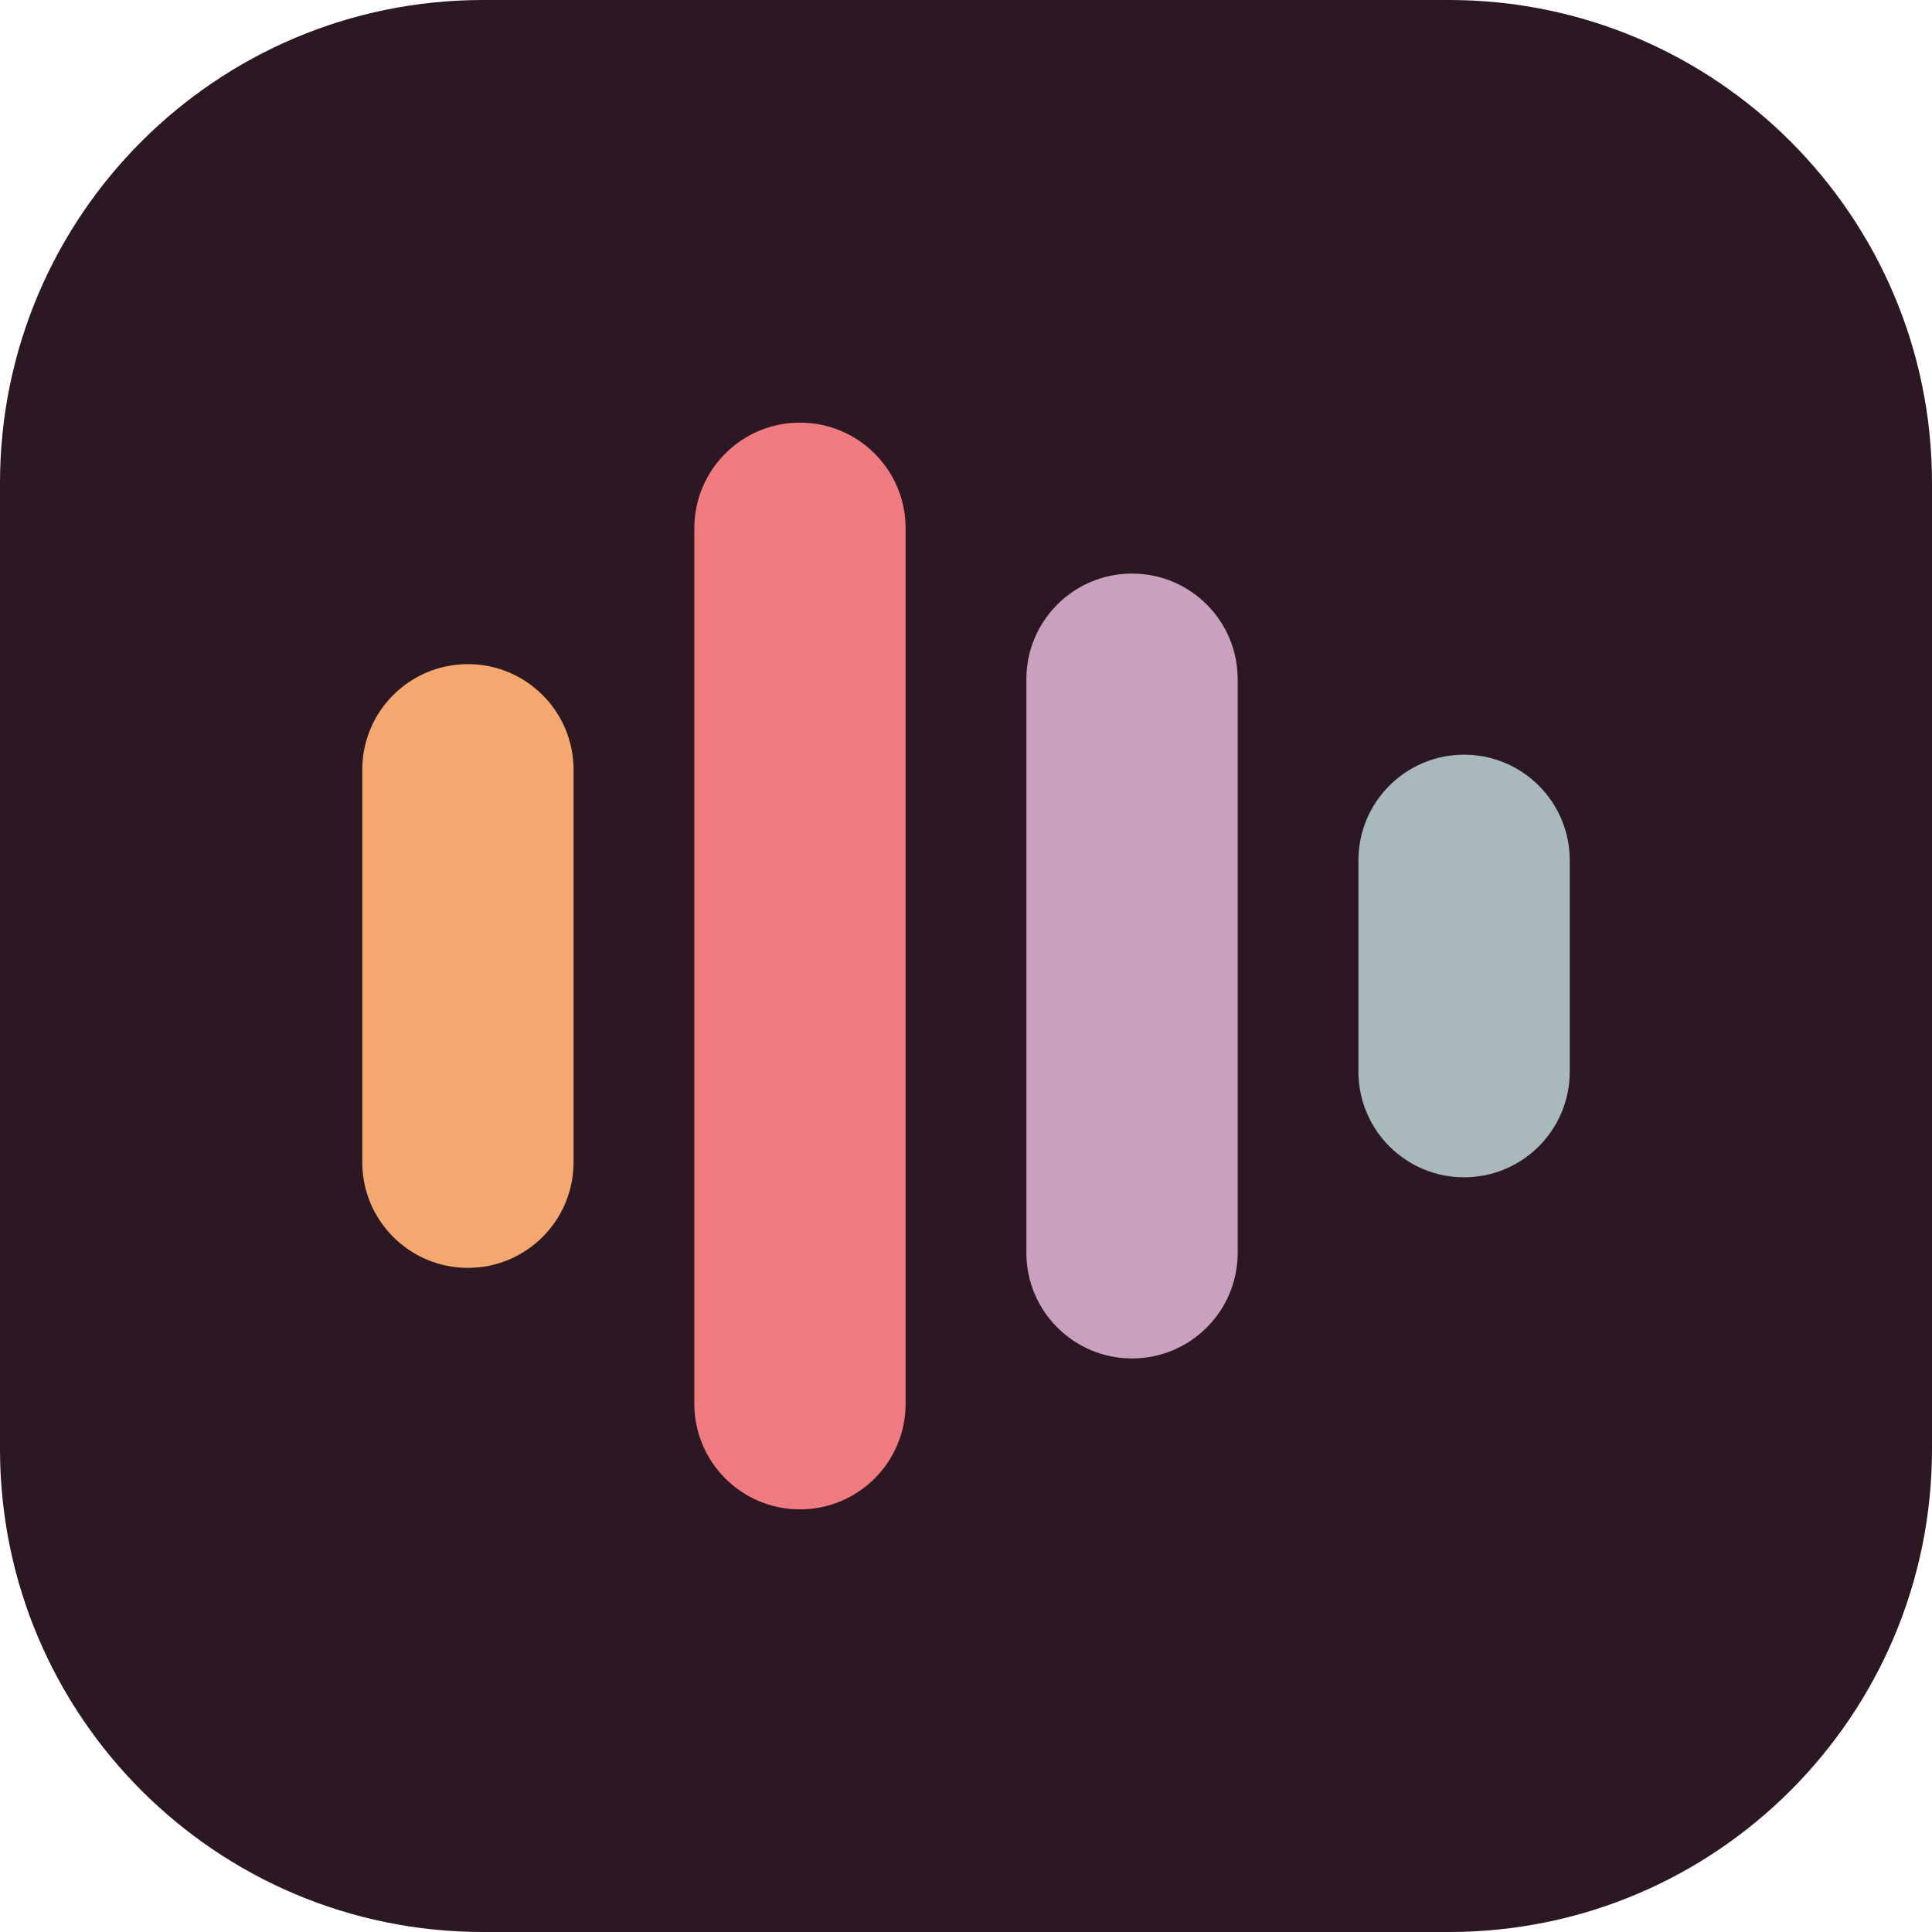
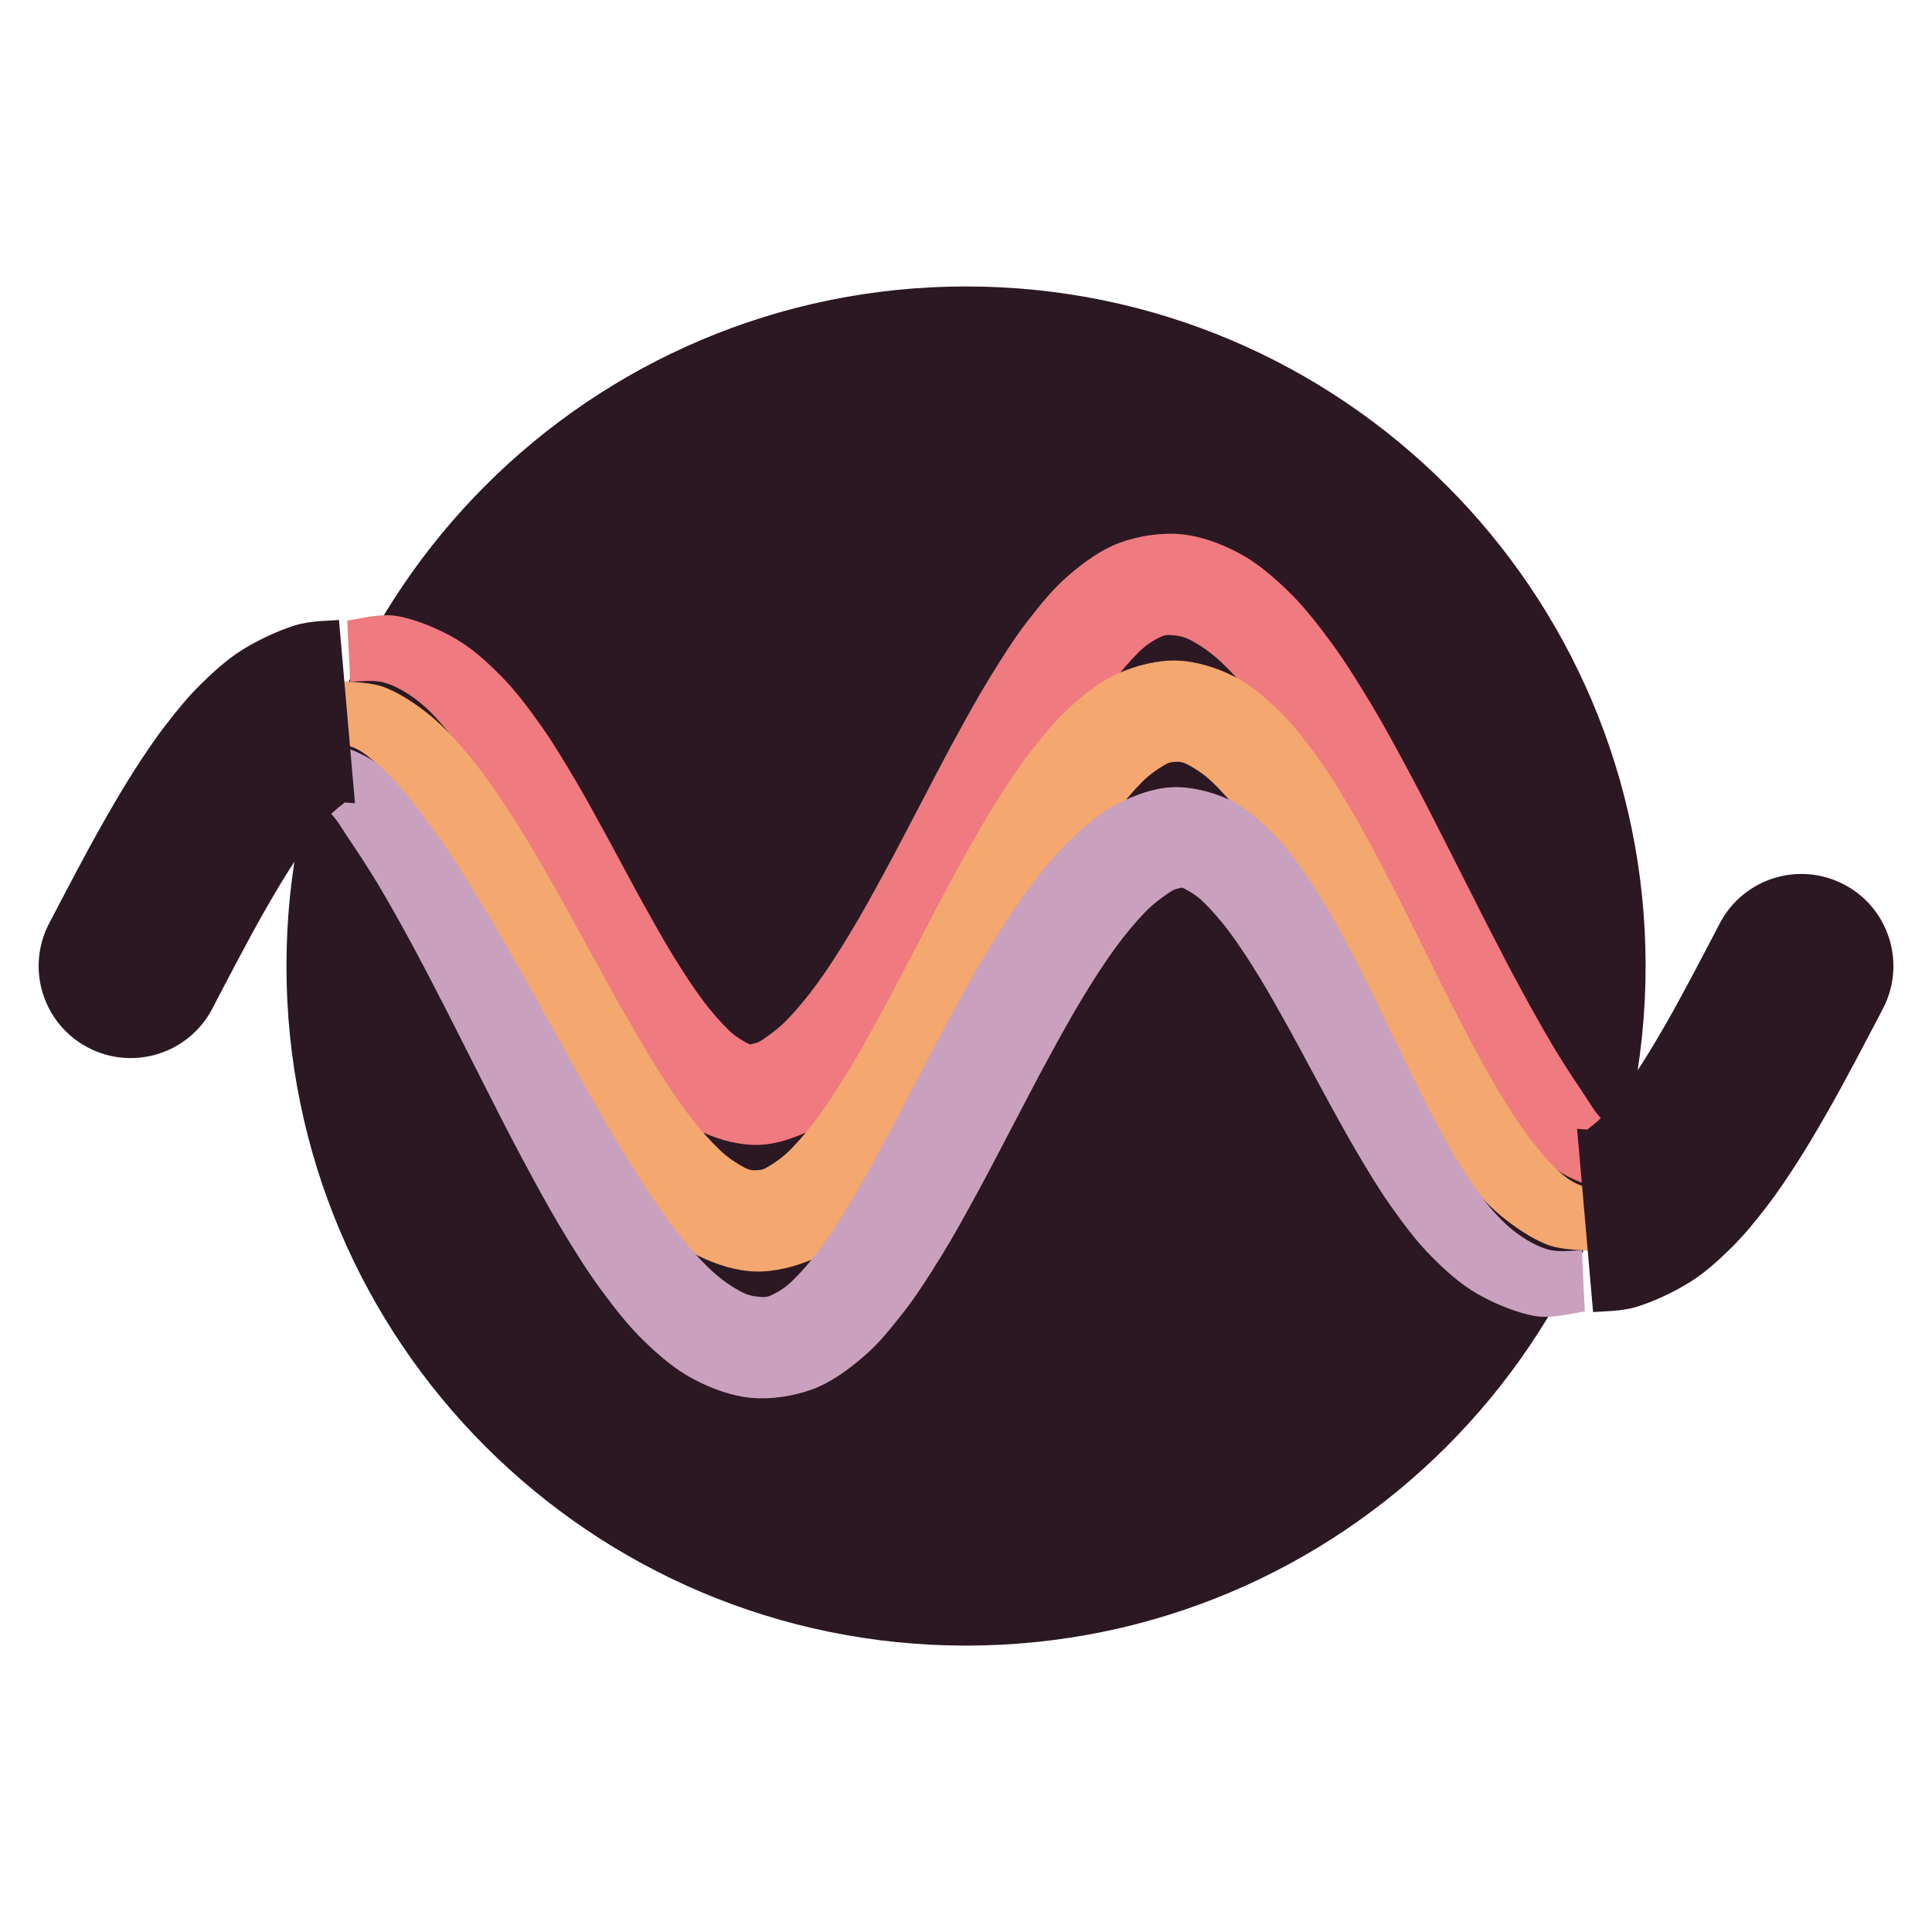
- <svg xmlns="http://www.w3.org/2000/svg" viewBox="0 0 32 32">
-   <rect width="32" height="32" rx="8" fill="#2B1822" />
-   <rect x="6" y="11" width="3.5" height="10" rx="1.75" fill="#F4A76F" />
-   <rect x="11.5" y="7" width="3.5" height="18" rx="1.75" fill="#EF7A7F" />
-   <rect x="17" y="9.5" width="3.5" height="13" rx="1.75" fill="#C9A0BD" />
-   <rect x="22.5" y="12.5" width="3.5" height="7" rx="1.75" fill="#A9B8BC" />
+ <svg xmlns="http://www.w3.org/2000/svg" viewBox="0 0 256 256" width="256" height="256">
+   <style>@media (prefers-color-scheme: dark){.disc{fill:#5E3A4D}.tail{fill:#FFF4EA}}</style>
+   <g transform="translate(7.94 7.94) scale(0.938)">
+     <path class="disc" fill="#2B1822" d="M32 128A96 96 0 1 0 224 128A96 96 0 1 0 32 128Z" />
+     <path fill="#EF7A7F" d="M41 87.85C41.78 87.86 44.14 87.52 45.68 87.93C47.23 88.34 48.81 89.24 50.26 90.31C51.71 91.39 53.01 92.72 54.38 94.38C55.75 96.04 57.1 98.06 58.47 100.28C59.84 102.5 61.2 105.07 62.58 107.7C63.96 110.34 65.33 113.24 66.73 116.08C68.12 118.93 69.52 121.93 70.95 124.77C72.38 127.62 73.81 130.5 75.29 133.15C76.78 135.8 78.26 138.38 79.86 140.68C81.46 142.98 83.02 145.13 84.88 146.95C86.74 148.76 88.68 150.52 91.01 151.58C93.33 152.63 96.26 153.37 98.84 153.26C101.43 153.16 104.16 152.16 106.53 150.96C108.9 149.75 111 147.97 113.06 146.02C115.13 144.08 117.03 141.75 118.91 139.27C120.8 136.78 122.6 133.98 124.38 131.1C126.16 128.23 127.89 125.1 129.6 122C131.31 118.9 132.98 115.62 134.63 112.5C136.28 109.38 137.91 106.18 139.49 103.25C141.08 100.32 142.65 97.43 144.16 94.92C145.67 92.41 147.17 90.06 148.53 88.19C149.9 86.32 151.26 84.79 152.36 83.7C153.45 82.62 154.33 82.09 155.11 81.69C155.9 81.28 156.27 81.19 157.07 81.26C157.87 81.32 158.74 81.43 159.89 82.05C161.05 82.68 162.49 83.62 163.99 85.02C165.5 86.43 167.2 88.32 168.9 90.5C170.6 92.69 172.41 95.33 174.21 98.13C176.02 100.93 177.88 104.09 179.73 107.29C181.59 110.48 183.48 113.93 185.36 117.3C187.24 120.66 189.15 124.17 191.03 127.47C192.91 130.78 194.8 134.11 196.65 137.12C198.49 140.14 200.34 143.07 202.08 145.59C203.82 148.1 205.5 150.33 207.08 152.21C208.66 154.08 209.98 155.67 211.56 156.84C213.14 158.02 215.71 158.86 216.54 159.26L220.84 151.74C220.32 151.37 218.68 150.5 217.74 149.54C216.8 148.59 216.31 147.65 215.22 146.01C214.12 144.37 212.62 142.14 211.16 139.71C209.71 137.29 208.1 134.43 206.48 131.45C204.86 128.47 203.15 125.16 201.44 121.83C199.73 118.5 197.98 114.95 196.21 111.49C194.45 108.04 192.66 104.47 190.85 101.09C189.04 97.71 187.22 94.33 185.36 91.21C183.49 88.1 181.63 85.09 179.66 82.4C177.68 79.71 175.72 77.19 173.53 75.07C171.34 72.94 169.06 70.99 166.51 69.65C163.97 68.3 161.06 67.23 158.26 66.99C155.46 66.75 152.31 67.25 149.69 68.21C147.08 69.18 144.71 70.92 142.55 72.76C140.38 74.6 138.56 76.86 136.7 79.26C134.84 81.66 133.14 84.36 131.41 87.16C129.68 89.97 128.01 93.03 126.34 96.08C124.67 99.14 123.01 102.38 121.37 105.5C119.72 108.62 118.08 111.83 116.46 114.79C114.85 117.76 113.23 120.71 111.65 123.31C110.08 125.92 108.5 128.38 107.02 130.41C105.54 132.45 104.04 134.22 102.78 135.53C101.52 136.84 100.26 137.71 99.44 138.28C98.63 138.86 98.29 138.89 97.89 138.98C97.49 139.08 97.6 139.18 97.03 138.86C96.47 138.55 95.54 138.08 94.5 137.08C93.46 136.07 92.11 134.58 90.8 132.82C89.48 131.06 88.04 128.86 86.61 126.52C85.18 124.19 83.69 121.51 82.2 118.83C80.71 116.14 79.19 113.23 77.65 110.41C76.1 107.59 74.54 104.67 72.92 101.93C71.3 99.19 69.68 96.46 67.92 93.99C66.16 91.51 64.39 89.13 62.36 87.08C60.34 85.03 58.23 83.11 55.77 81.69C53.3 80.27 50.11 78.97 47.58 78.55C45.05 78.14 41.75 79.09 40.59 79.19Z" />
+     <path fill="#F4A76F" d="M38.18 96.26C38.82 96.44 40.81 96.73 42.03 97.39C43.25 98.05 44.23 98.9 45.49 100.22C46.74 101.55 48.16 103.29 49.57 105.32C50.99 107.35 52.49 109.8 53.98 112.4C55.48 115 57.02 117.95 58.57 120.93C60.11 123.92 61.68 127.14 63.26 130.3C64.84 133.45 66.43 136.74 68.05 139.85C69.67 142.96 71.3 146.09 72.97 148.98C74.65 151.86 76.32 154.65 78.11 157.15C79.89 159.64 81.66 161.97 83.68 163.94C85.7 165.91 87.8 167.75 90.23 168.96C92.65 170.16 95.54 171.08 98.24 171.15C100.94 171.23 103.92 170.47 106.42 169.38C108.93 168.3 111.15 166.53 113.26 164.63C115.38 162.73 117.24 160.45 119.11 158C120.98 155.56 122.73 152.81 124.49 149.97C126.24 147.13 127.94 144.03 129.63 140.96C131.32 137.88 132.99 134.62 134.63 131.5C136.28 128.38 137.91 125.18 139.51 122.23C141.12 119.28 142.71 116.36 144.25 113.8C145.79 111.25 147.33 108.84 148.76 106.89C150.18 104.93 151.61 103.28 152.79 102.08C153.97 100.89 155.05 100.2 155.84 99.72C156.63 99.23 156.95 99.18 157.54 99.16C158.14 99.13 158.54 99.12 159.41 99.59C160.28 100.06 161.47 100.77 162.75 101.98C164.02 103.19 165.55 104.88 167.06 106.85C168.57 108.82 170.19 111.25 171.81 113.81C173.42 116.37 175.09 119.3 176.77 122.23C178.44 125.17 180.15 128.36 181.86 131.45C183.57 134.54 185.3 137.75 187.05 140.77C188.8 143.79 190.56 146.81 192.35 149.56C194.15 152.3 195.95 154.94 197.82 157.24C199.7 159.53 201.58 161.65 203.62 163.33C205.66 165.01 207.97 166.52 210.05 167.34C212.13 168.16 215.07 168.09 216.08 168.23L217.82 159.74C217.18 159.56 215.19 159.27 213.97 158.61C212.75 157.95 211.77 157.1 210.51 155.78C209.26 154.45 207.84 152.71 206.43 150.68C205.01 148.65 203.51 146.2 202.02 143.6C200.52 141 198.98 138.05 197.43 135.07C195.89 132.08 194.32 128.86 192.74 125.7C191.16 122.55 189.57 119.26 187.95 116.15C186.33 113.04 184.7 109.91 183.03 107.02C181.35 104.14 179.68 101.35 177.89 98.85C176.11 96.36 174.34 94.03 172.32 92.06C170.3 90.09 168.2 88.25 165.77 87.04C163.35 85.84 160.46 84.92 157.76 84.85C155.06 84.77 152.08 85.53 149.58 86.62C147.07 87.7 144.85 89.47 142.74 91.37C140.62 93.27 138.76 95.55 136.89 98C135.02 100.44 133.27 103.19 131.51 106.03C129.76 108.87 128.06 111.97 126.37 115.04C124.68 118.12 123.01 121.38 121.37 124.5C119.72 127.62 118.09 130.82 116.49 133.77C114.88 136.72 113.29 139.64 111.75 142.2C110.21 144.75 108.67 147.16 107.24 149.11C105.82 151.07 104.39 152.72 103.21 153.92C102.03 155.11 100.95 155.8 100.16 156.28C99.37 156.77 99.05 156.82 98.46 156.84C97.86 156.87 97.46 156.88 96.59 156.41C95.72 155.94 94.53 155.23 93.25 154.02C91.98 152.81 90.45 151.12 88.94 149.15C87.43 147.18 85.81 144.75 84.19 142.19C82.58 139.63 80.91 136.7 79.23 133.77C77.56 130.83 75.85 127.64 74.14 124.55C72.43 121.46 70.7 118.25 68.95 115.23C67.2 112.21 65.44 109.19 63.65 106.44C61.85 103.7 60.05 101.06 58.18 98.76C56.3 96.47 54.42 94.35 52.38 92.67C50.34 90.99 48.03 89.48 45.95 88.66C43.87 87.84 40.93 87.91 39.92 87.77Z" />
+     <path fill="#C9A0BD" d="M35.16 104.26C35.68 104.63 37.32 105.5 38.26 106.46C39.2 107.41 39.69 108.35 40.78 109.99C41.88 111.63 43.38 113.86 44.84 116.29C46.29 118.71 47.9 121.57 49.52 124.55C51.14 127.53 52.85 130.84 54.56 134.17C56.27 137.5 58.02 141.05 59.79 144.51C61.55 147.96 63.34 151.53 65.15 154.91C66.96 158.29 68.78 161.67 70.64 164.79C72.51 167.9 74.37 170.91 76.34 173.6C78.32 176.29 80.28 178.81 82.47 180.93C84.66 183.06 86.94 185.01 89.49 186.35C92.03 187.7 94.94 188.77 97.74 189.01C100.54 189.25 103.69 188.75 106.31 187.79C108.92 186.82 111.29 185.08 113.45 183.24C115.62 181.4 117.44 179.14 119.3 176.74C121.16 174.34 122.86 171.64 124.59 168.84C126.32 166.03 127.99 162.97 129.66 159.92C131.33 156.86 132.99 153.62 134.63 150.5C136.28 147.38 137.92 144.17 139.54 141.21C141.15 138.24 142.77 135.29 144.35 132.69C145.92 130.08 147.5 127.62 148.98 125.59C150.46 123.55 151.96 121.78 153.22 120.47C154.48 119.16 155.74 118.29 156.56 117.72C157.37 117.14 157.71 117.11 158.11 117.02C158.51 116.92 158.4 116.82 158.97 117.14C159.53 117.45 160.46 117.92 161.5 118.92C162.54 119.93 163.89 121.42 165.2 123.18C166.52 124.94 167.96 127.14 169.39 129.48C170.82 131.81 172.31 134.49 173.8 137.17C175.29 139.86 176.81 142.77 178.35 145.59C179.9 148.41 181.46 151.33 183.08 154.07C184.7 156.81 186.32 159.54 188.08 162.01C189.84 164.49 191.61 166.87 193.64 168.92C195.66 170.97 197.77 172.89 200.23 174.31C202.7 175.73 205.89 177.03 208.42 177.45C210.95 177.86 214.25 176.91 215.41 176.81L215 168.15C214.22 168.14 211.86 168.48 210.32 168.07C208.77 167.66 207.19 166.76 205.74 165.69C204.29 164.61 202.99 163.28 201.62 161.62C200.25 159.96 198.9 157.94 197.53 155.72C196.16 153.5 194.8 150.93 193.42 148.3C192.04 145.66 190.67 142.76 189.27 139.92C187.88 137.07 186.48 134.07 185.05 131.23C183.62 128.38 182.19 125.5 180.71 122.85C179.22 120.2 177.74 117.62 176.14 115.32C174.54 113.02 172.98 110.87 171.12 109.05C169.26 107.24 167.32 105.48 164.99 104.42C162.67 103.37 159.74 102.63 157.16 102.74C154.57 102.84 151.84 103.84 149.47 105.04C147.1 106.25 145 108.03 142.94 109.98C140.87 111.92 138.97 114.25 137.09 116.73C135.2 119.22 133.4 122.02 131.62 124.9C129.84 127.77 128.11 130.9 126.4 134C124.69 137.1 123.02 140.38 121.37 143.5C119.72 146.62 118.09 149.82 116.51 152.75C114.92 155.68 113.35 158.57 111.84 161.08C110.33 163.59 108.83 165.94 107.47 167.81C106.1 169.68 104.74 171.21 103.64 172.3C102.55 173.38 101.67 173.91 100.89 174.31C100.1 174.72 99.73 174.81 98.93 174.74C98.13 174.68 97.26 174.57 96.11 173.95C94.95 173.32 93.51 172.38 92.01 170.98C90.5 169.57 88.8 167.68 87.1 165.5C85.4 163.31 83.59 160.67 81.79 157.87C79.98 155.07 78.12 151.91 76.27 148.71C74.41 145.52 72.52 142.07 70.64 138.7C68.76 135.34 66.85 131.83 64.97 128.53C63.09 125.22 61.2 121.89 59.35 118.88C57.51 115.86 55.66 112.93 53.92 110.41C52.18 107.9 50.5 105.67 48.92 103.79C47.34 101.92 46.02 100.33 44.44 99.16C42.86 97.98 40.29 97.14 39.46 96.74Z" />
+     <path class="tail" fill="#2B1822" d="M21.51 134.05C22.14 132.85 24.04 129.18 25.28 126.87C26.51 124.57 27.73 122.29 28.92 120.21C30.11 118.13 31.29 116.14 32.4 114.39C33.51 112.64 34.62 111.04 35.6 109.74C36.58 108.44 37.56 107.35 38.29 106.57C39.03 105.79 39.71 105.35 40.03 105.07C40.35 104.79 39.96 104.92 40.23 104.91C40.51 104.9 41.44 104.99 41.68 105.01L39.42 79.11C38.39 79.23 35.5 79.17 33.23 79.87C30.96 80.57 28.02 81.92 25.8 83.31C23.57 84.7 21.7 86.43 19.89 88.2C18.09 89.97 16.51 91.92 14.95 93.95C13.38 95.97 11.94 98.14 10.51 100.36C9.08 102.59 7.71 104.94 6.35 107.31C4.99 109.68 3.67 112.14 2.36 114.59C1.05 117.03 -0.86 120.73 -1.51 121.95A13 13 0 0 0 21.51 134.05ZM216.58 176.89C217.61 176.77 220.5 176.83 222.77 176.13C225.04 175.43 227.98 174.08 230.2 172.69C232.43 171.3 234.3 169.57 236.11 167.8C237.91 166.03 239.49 164.08 241.05 162.05C242.62 160.03 244.06 157.86 245.49 155.64C246.92 153.41 248.29 151.06 249.65 148.69C251.01 146.32 252.33 143.86 253.64 141.41C254.95 138.97 256.86 135.27 257.51 134.05A13 13 0 0 0 234.49 121.95C233.86 123.15 231.96 126.82 230.72 129.13C229.49 131.43 228.27 133.71 227.08 135.79C225.89 137.87 224.71 139.86 223.6 141.61C222.49 143.36 221.38 144.96 220.4 146.26C219.42 147.56 218.44 148.65 217.71 149.43C216.97 150.21 216.29 150.65 215.97 150.93C215.65 151.21 216.04 151.08 215.77 151.09C215.49 151.1 214.56 151.01 214.32 150.99Z" />
+   </g>
</svg>
